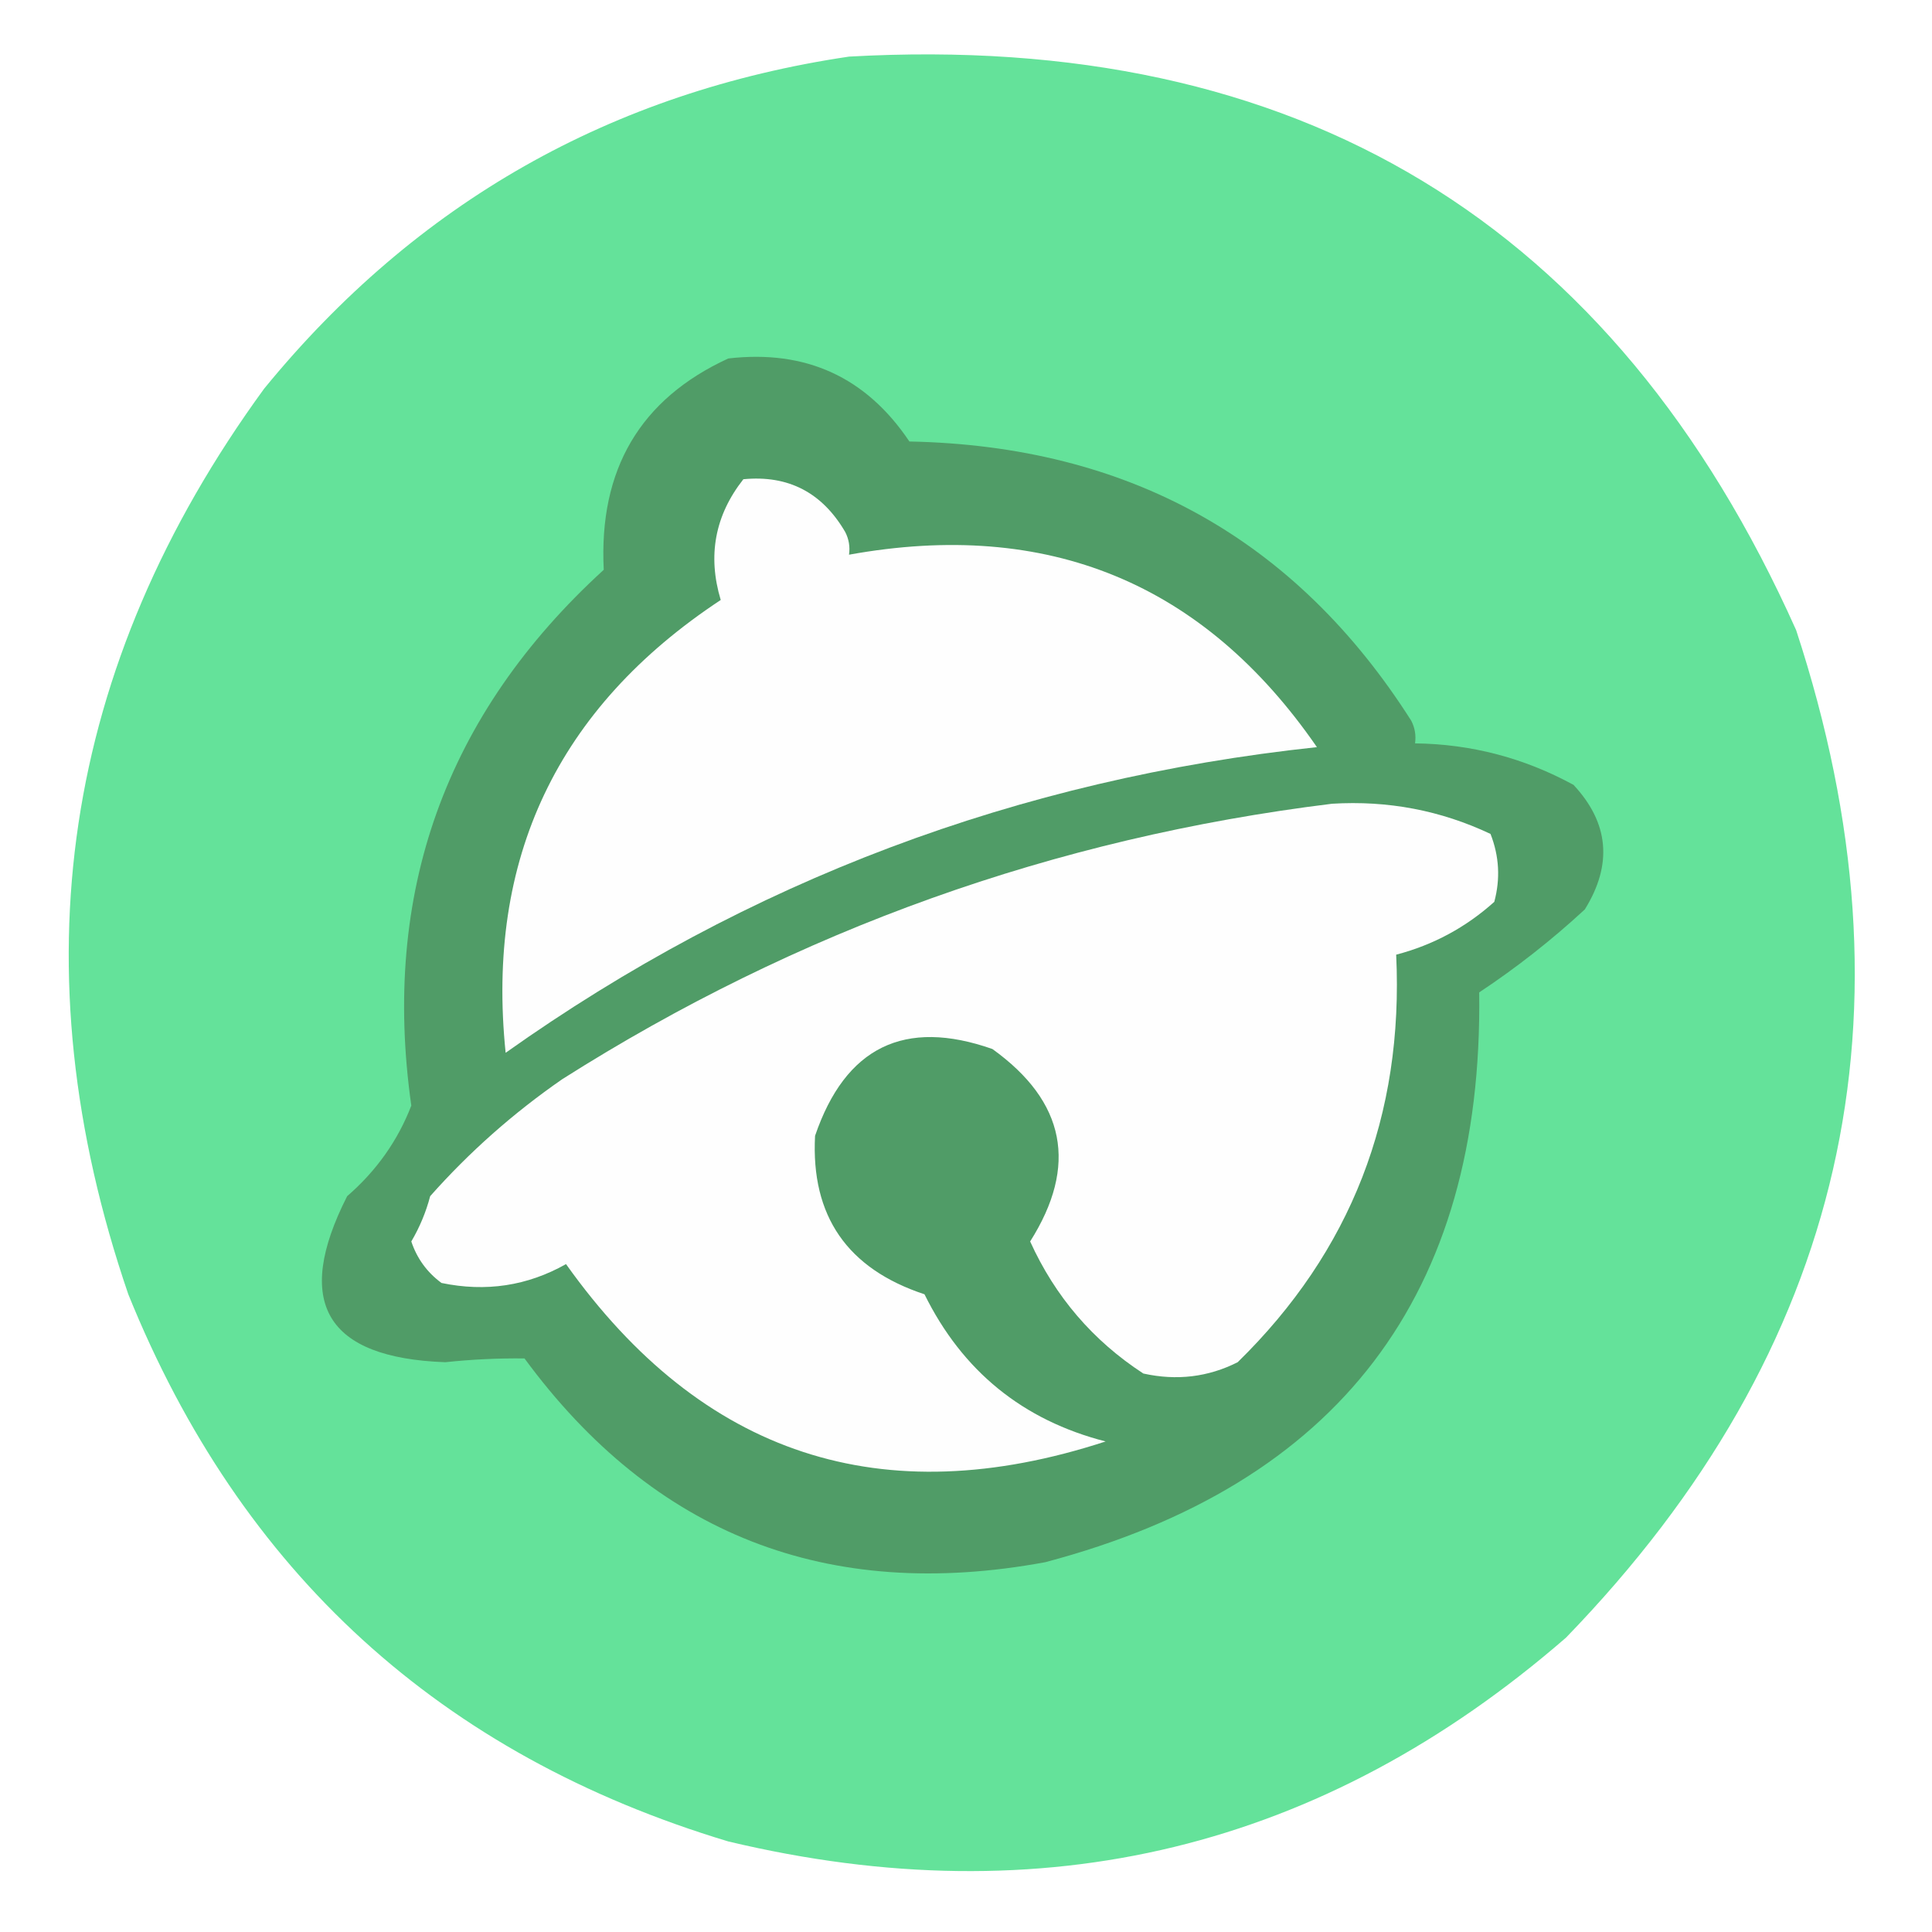
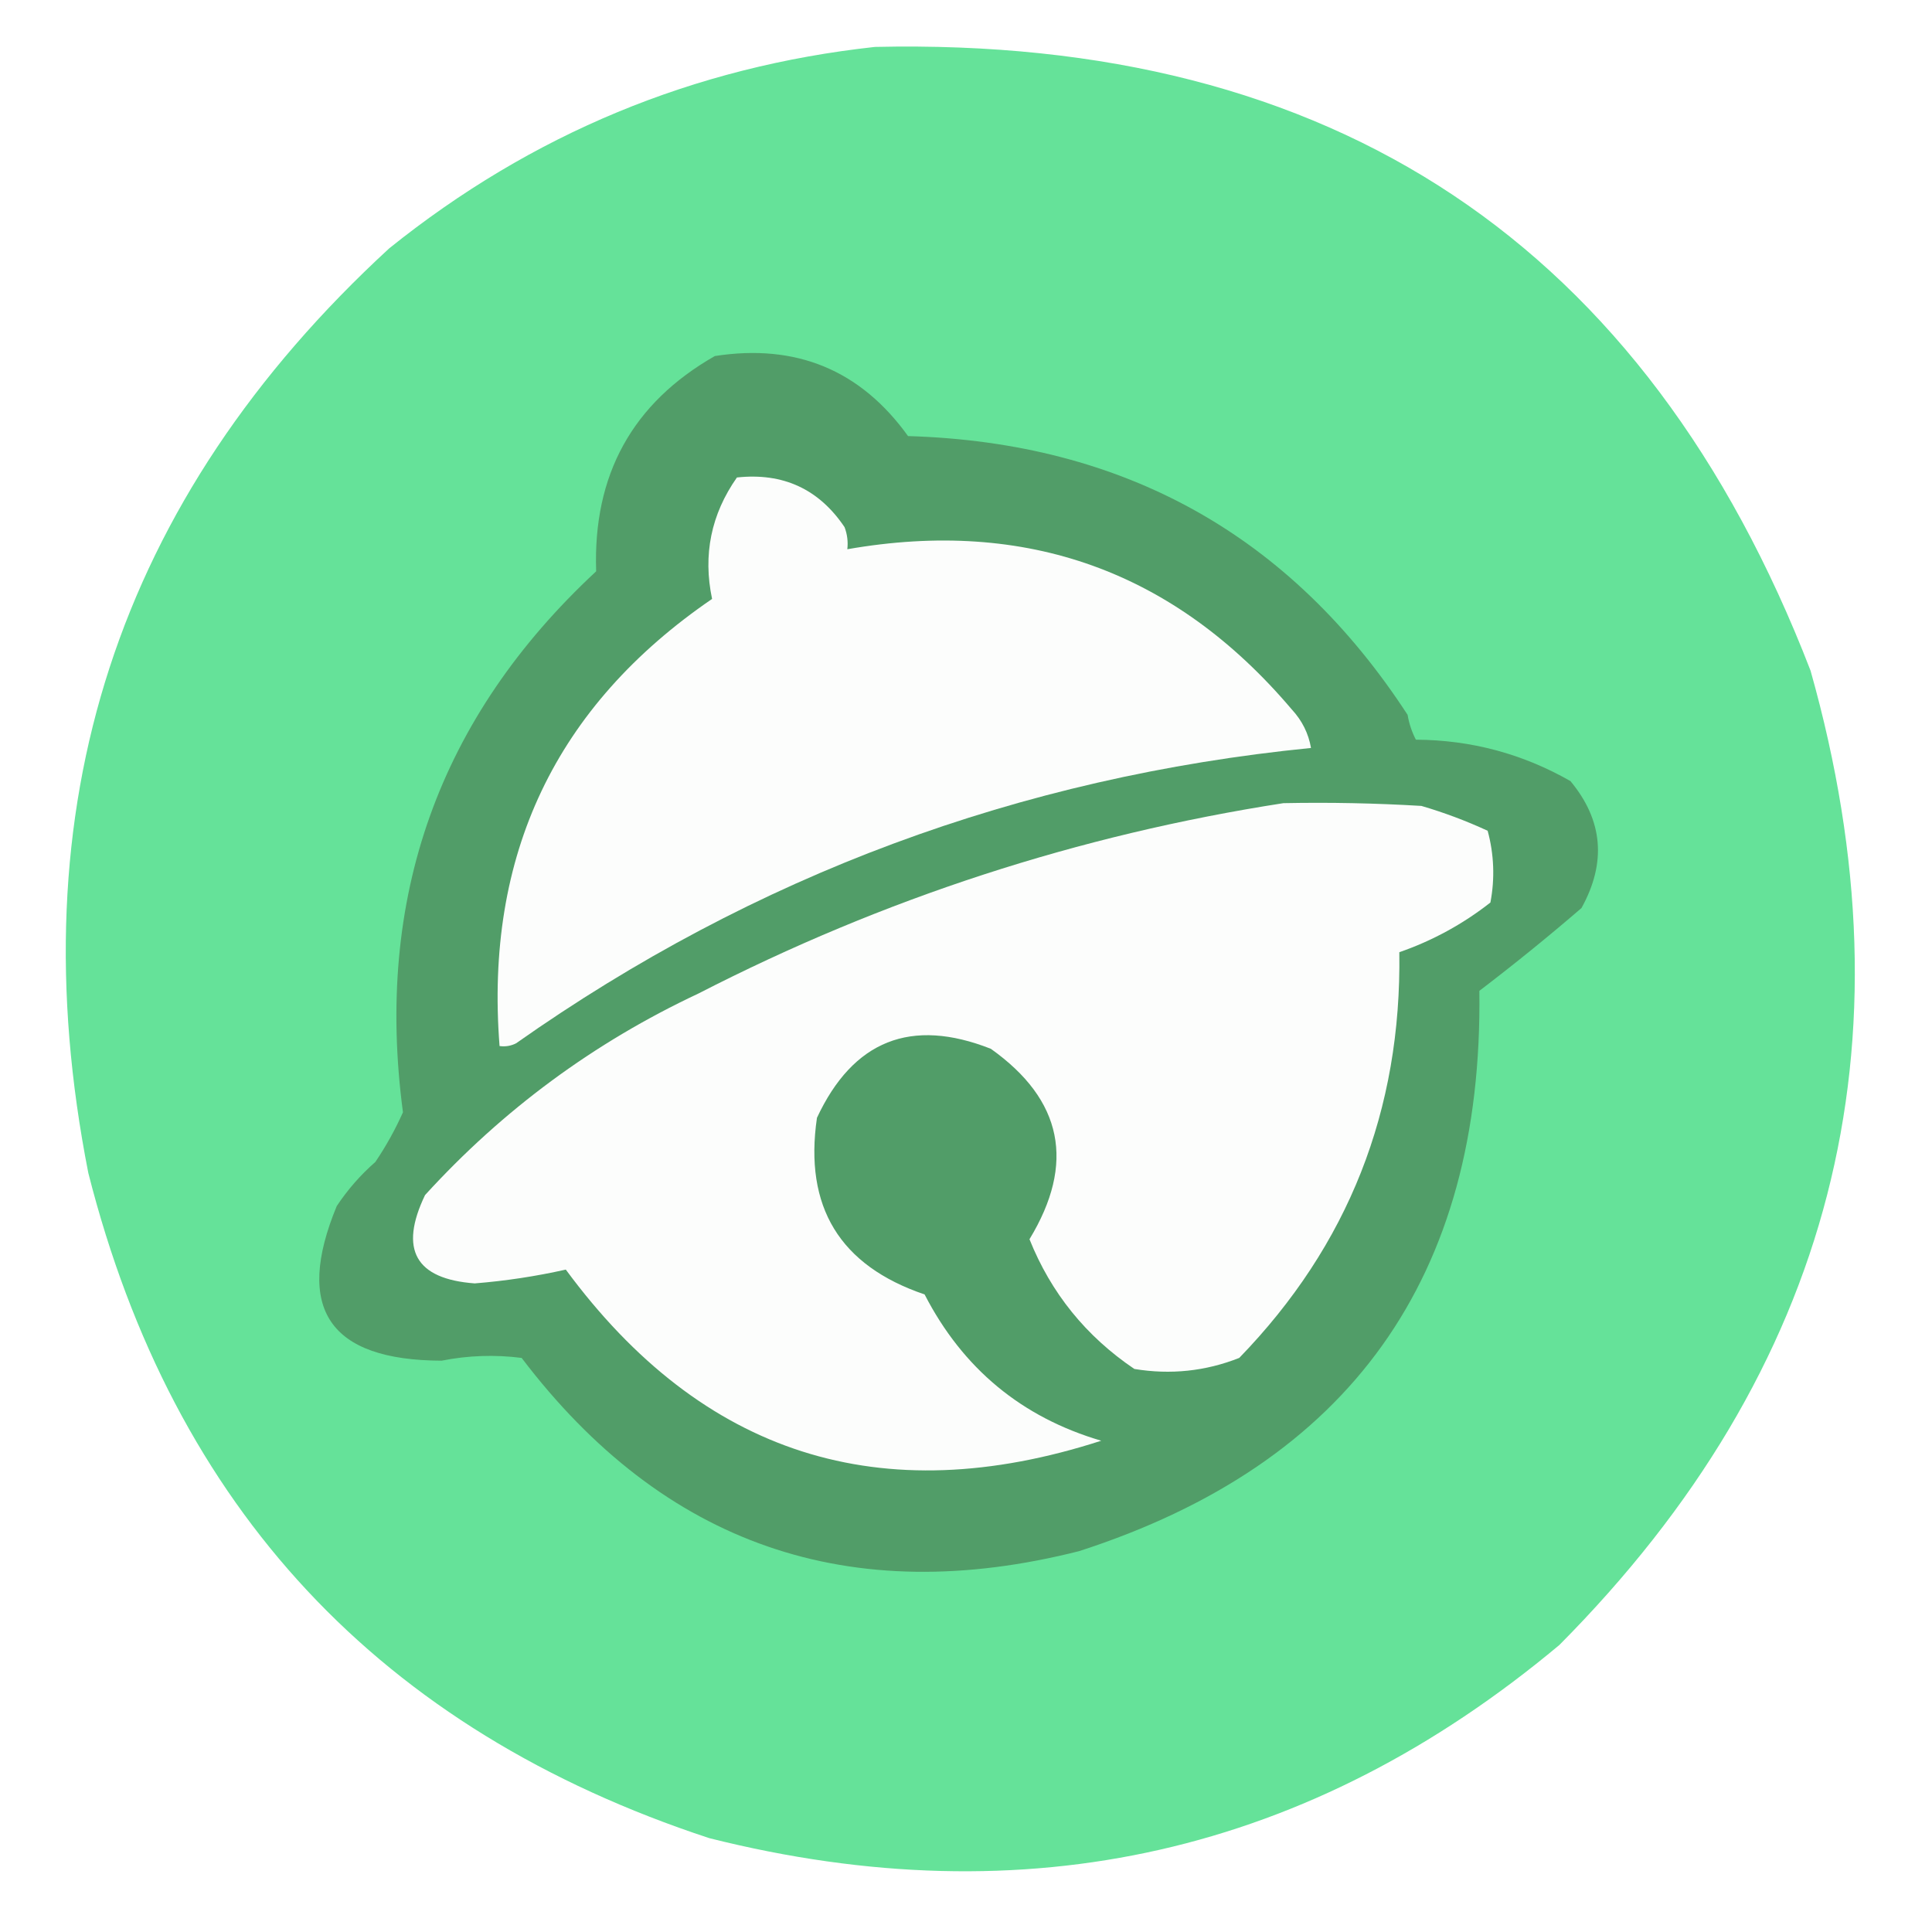
- <svg xmlns="http://www.w3.org/2000/svg" version="1.1" width="256px" height="256px" style="shape-rendering:geometricPrecision; text-rendering:geometricPrecision; image-rendering:optimizeQuality; fill-rule:evenodd; clip-rule:evenodd">
-   <g>
-     <path style="opacity:0.984" fill="#62e298" d="M 112.5,7.5 C 172,4.148 213.834,29.482 238,83.5C 254.672,134.299 244.506,178.799 207.5,217C 175.273,244.973 138.273,253.973 96.5,244C 58.401,232.537 31.901,208.37 17,171.5C 2.206,128.272 8.206,88.272 35,51.5C 55.155,26.847 80.989,12.181 112.5,7.5 Z" />
-   </g>
-   <g>
-     <path style="opacity:1" fill="#509c67" d="M 96.5,47.5 C 106.774,46.305 114.774,49.972 120.5,58.5C 149.515,59.079 171.682,71.412 187,95.5C 187.483,96.448 187.649,97.448 187.5,98.5C 194.946,98.593 201.946,100.426 208.5,104C 213.197,109.039 213.697,114.539 210,120.5C 205.62,124.548 200.954,128.215 196,131.5C 196.546,171.539 177.379,196.706 138.5,207C 109.655,212.331 86.655,203.331 69.5,180C 66.032,179.958 62.532,180.125 59,180.5C 43.173,179.927 38.84,172.594 46,158.5C 49.874,155.144 52.707,151.144 54.5,146.5C 50.514,118.329 59.014,94.662 80,75.5C 79.326,62.204 84.826,52.87 96.5,47.5 Z" />
-   </g>
-   <g>
-     <path style="opacity:1" fill="#fefefe" d="M 98.5,63.5 C 104.445,62.925 108.945,65.259 112,70.5C 112.483,71.448 112.649,72.448 112.5,73.5C 138.82,68.735 159.486,77.235 174.5,99C 134.938,103.222 99.105,116.722 67,139.5C 64.354,113.79 73.854,93.79 95.5,79.5C 93.733,73.623 94.733,68.289 98.5,63.5 Z" />
-   </g>
-   <g>
-     <path style="opacity:1" fill="#fefefe" d="M 176.5,106.5 C 183.904,106.048 190.904,107.381 197.5,110.5C 198.655,113.446 198.821,116.446 198,119.5C 194.23,122.885 189.897,125.218 185,126.5C 186.015,147.814 179.015,165.814 164,180.5C 160.085,182.476 155.918,182.976 151.5,182C 144.814,177.643 139.814,171.809 136.5,164.5C 142.854,154.463 141.188,145.963 131.5,139C 119.852,134.907 112.018,138.74 108,150.5C 107.436,161.12 112.27,168.12 122.5,171.5C 127.53,181.685 135.53,188.185 146.5,191C 116.87,200.678 93.037,192.844 75,167.5C 69.879,170.389 64.379,171.223 58.5,170C 56.586,168.587 55.253,166.753 54.5,164.5C 55.609,162.615 56.443,160.615 57,158.5C 62.178,152.659 68.011,147.492 74.5,143C 105.718,123.204 139.718,111.037 176.5,106.5 Z" />
-   </g>
+ <svg xmlns="http://www.w3.org/2000/svg" width="350" height="350" style="shape-rendering:geometricPrecision;text-rendering:geometricPrecision;image-rendering:optimizeQuality;fill-rule:evenodd;clip-rule:evenodd">
+   <path style="opacity:.975" fill="#61e197" d="M158.5 8.5c83.172-1.86 139.672 35.806 169.5 113 19.156 67.837 3.989 126.671-45.5 176.5-45.177 37.79-96.51 49.457-154 35C68.91 313.411 31.41 273.244 16 212.5 2.966 146.274 21.132 90.44 70.5 45c25.801-20.735 55.135-32.902 88-36.5z" />
+   <path style="opacity:1" fill="#519d68" d="M129.5 64.5c14.738-2.29 26.404 2.543 35 14.5 39.169 1.158 69.336 17.991 90.5 50.5a15.256 15.256 0 0 0 1.5 4.5c10.004.055 19.337 2.555 28 7.5 5.897 7.095 6.564 14.761 2 23a397.11 397.11 0 0 1-18.5 15c.694 51.832-23.472 85.665-72.5 101.5-41.604 10.533-75.27-1.134-101-35a44.888 44.888 0 0 0-14.5.5c-20.353-.067-26.686-9.4-19-28a39.793 39.793 0 0 1 7-8 59.026 59.026 0 0 0 5-9c-5.164-38.851 6.503-71.518 35-98-.6-17.48 6.566-30.48 21.5-39z" />
+   <path style="opacity:1" fill="#fcfdfc" d="M133.5 86.5c8.36-.902 14.86 2.098 19.5 9a8.43 8.43 0 0 1 .5 4c32.46-5.682 59.293 3.985 80.5 29 1.879 2.027 3.046 4.36 3.5 7-52.811 5.254-100.811 23.087-144 53.5a4.934 4.934 0 0 1-3 .5c-2.703-34.588 10.131-61.588 38.5-81-1.683-7.988-.183-15.321 4.5-22z" />
+   <path style="opacity:1" fill="#fcfdfc" d="M232.5 145.5c8.34-.166 16.673 0 25 .5a86.777 86.777 0 0 1 12 4.5 28.717 28.717 0 0 1 .5 13 56.628 56.628 0 0 1-16.5 9c.423 28.629-9.243 53.129-29 73.5-6.112 2.414-12.446 3.081-19 2-8.77-5.929-15.103-13.763-19-23.5 8.349-13.749 6.015-25.249-7-34.5-14.447-5.691-24.947-1.524-31.5 12.5-2.365 16.124 4.135 26.79 19.5 32 6.925 13.432 17.592 22.265 32 26.5-39.92 12.914-72.253 2.581-97-31a118.639 118.639 0 0 1-16.5 2.5c-10.735-.793-13.735-6.127-9-16 14.098-15.462 30.598-27.628 49.5-36.5 33.562-17.244 68.896-28.744 106-34.5z" />
</svg>
